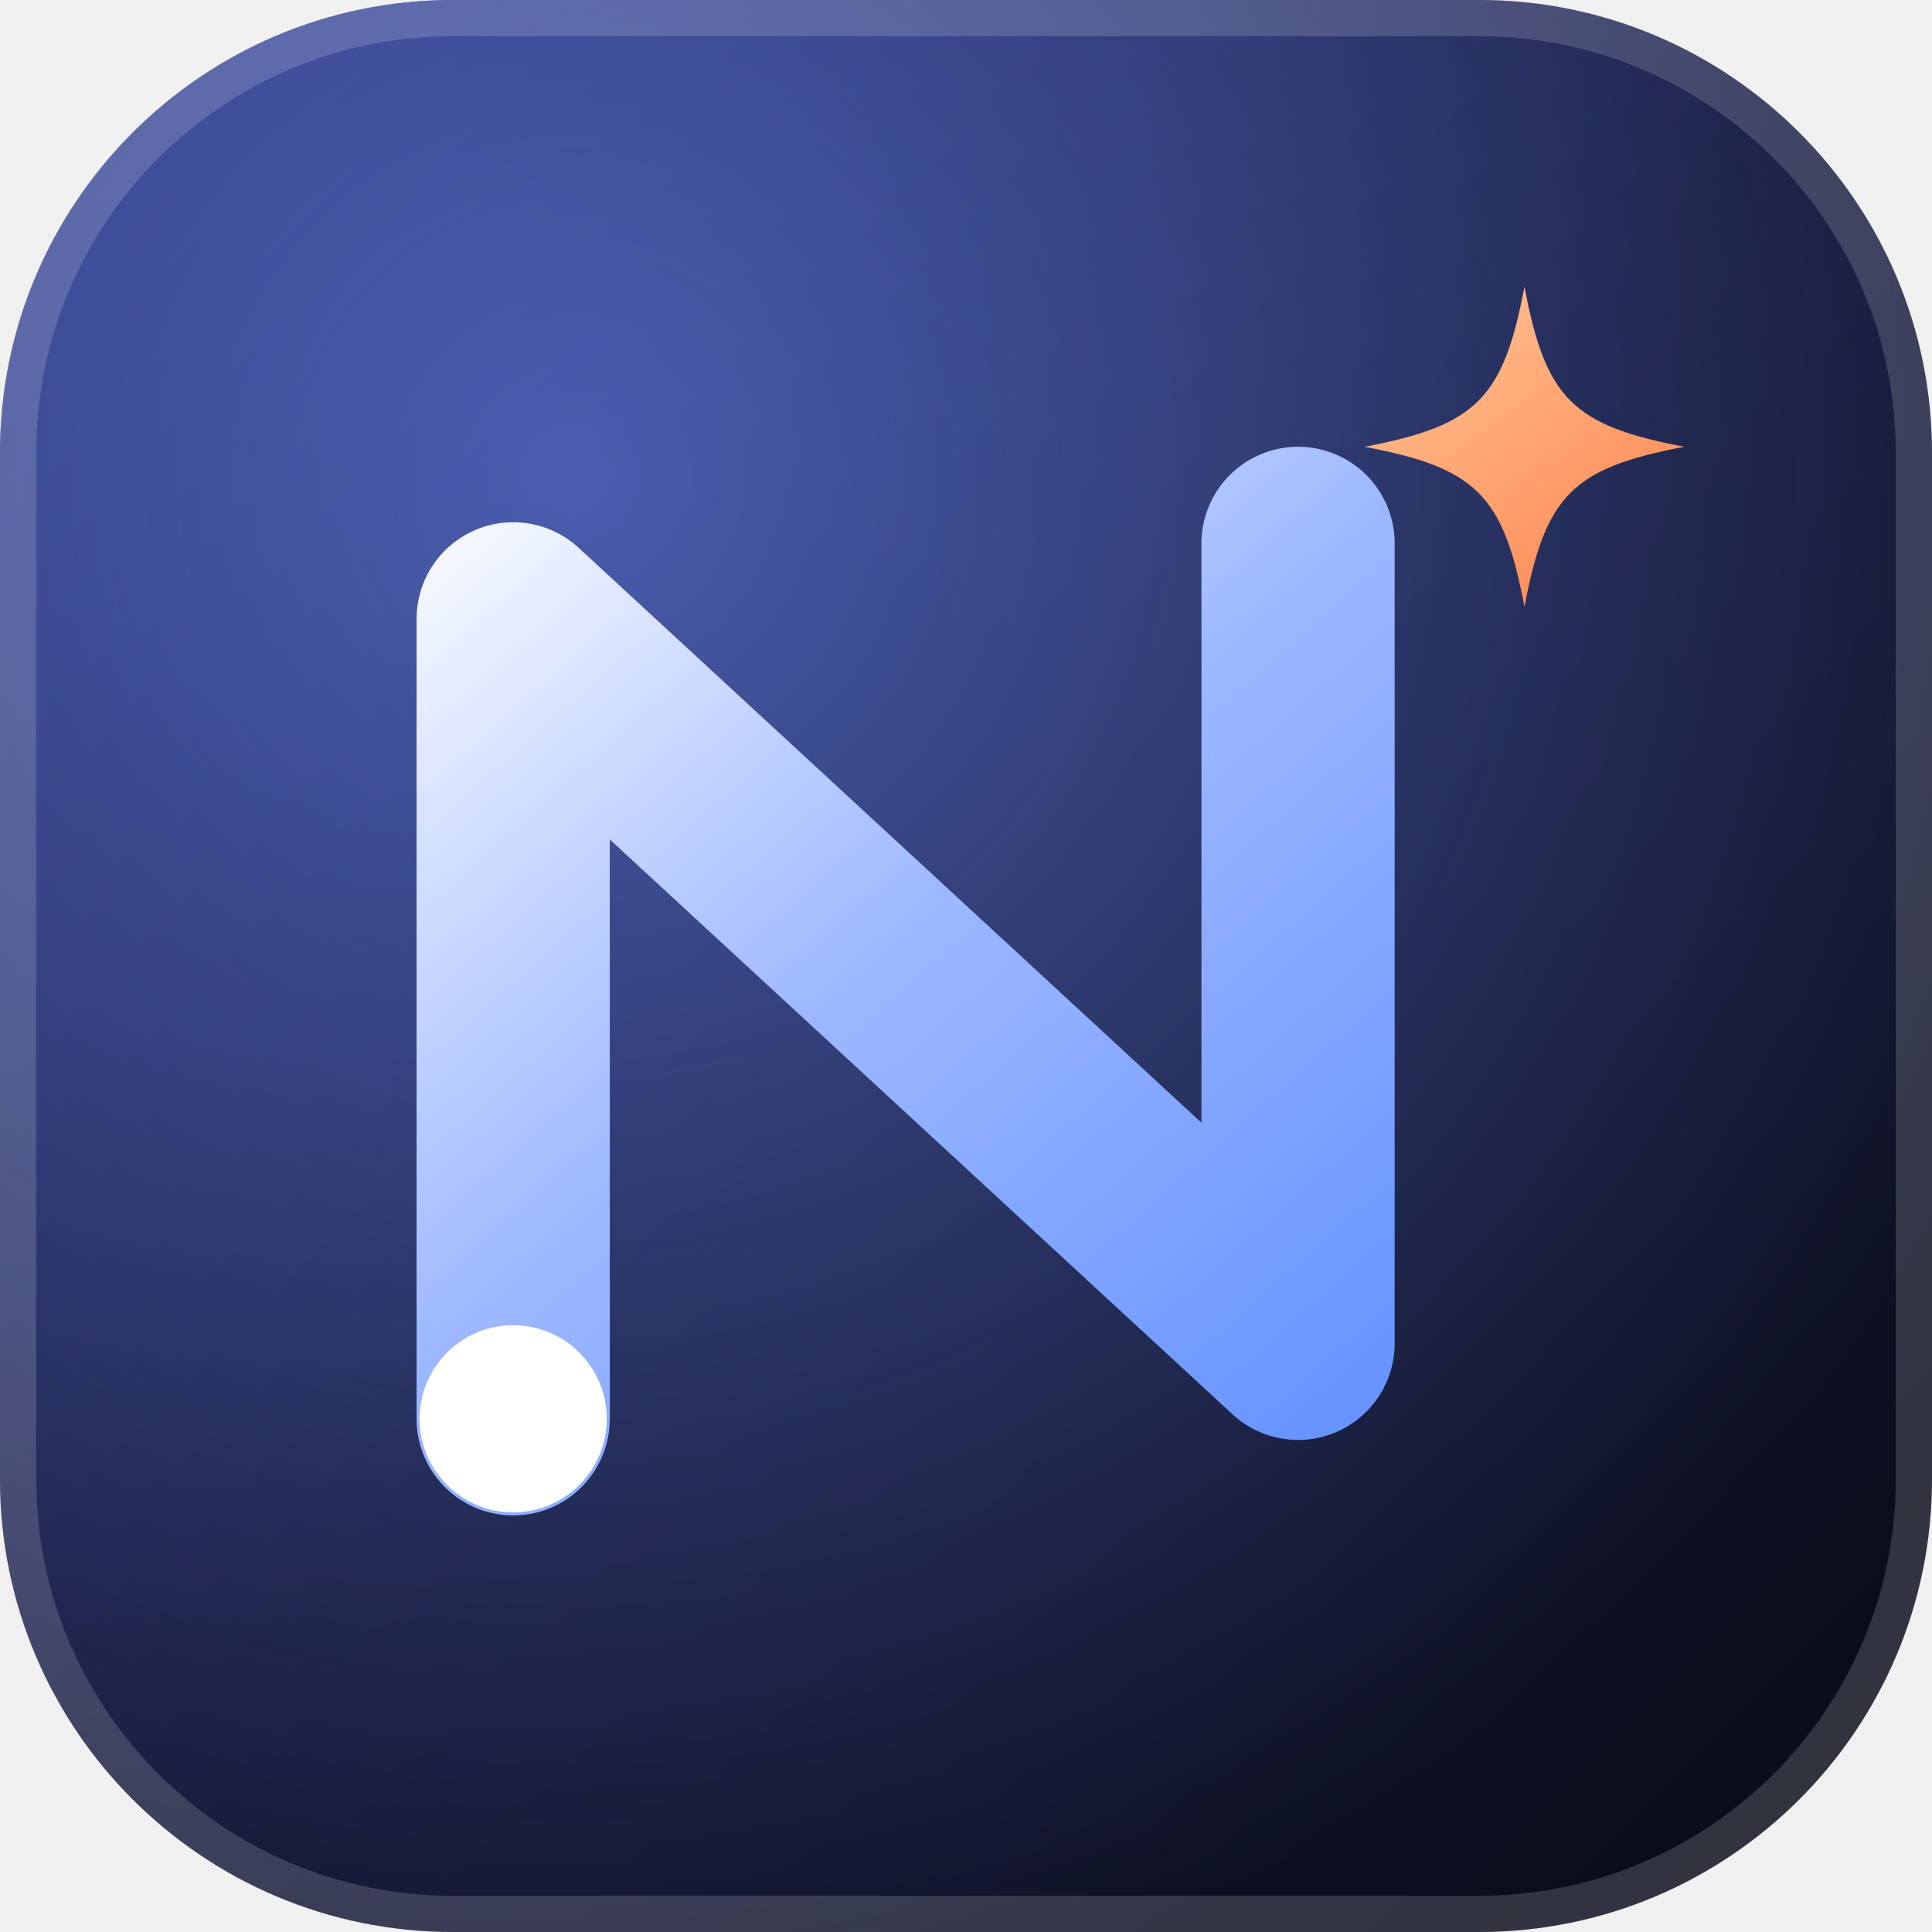
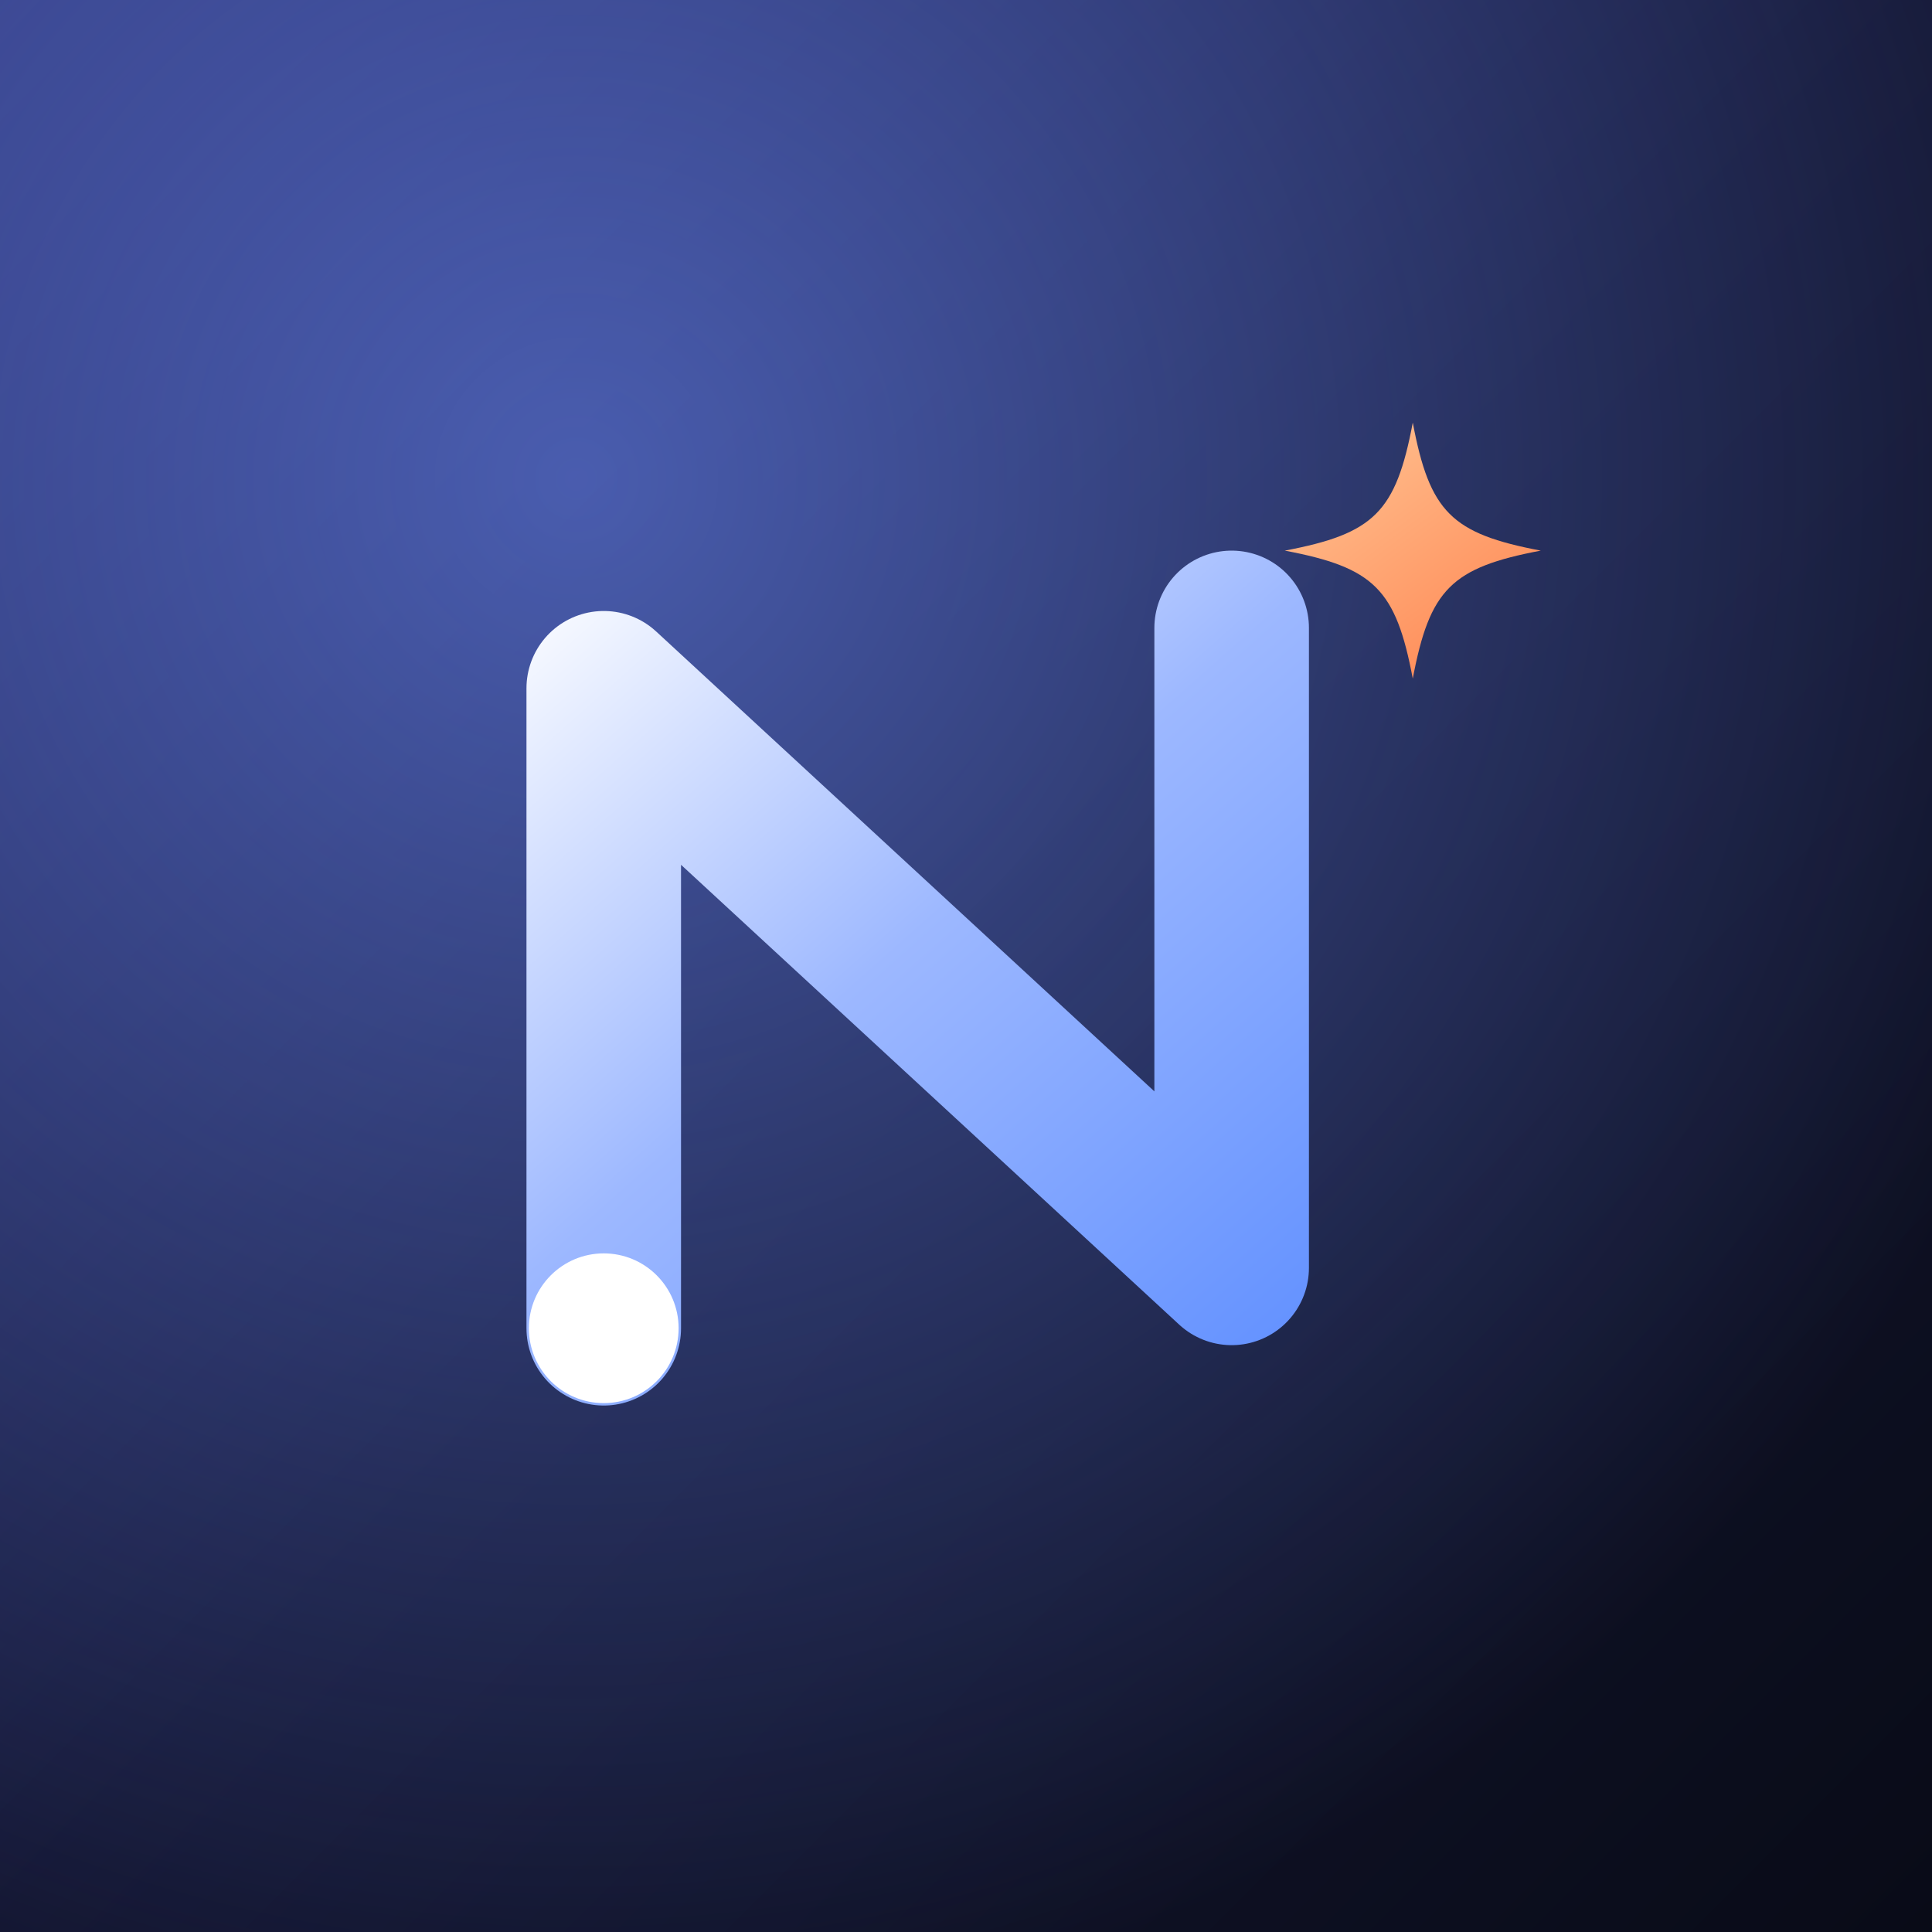
<svg xmlns="http://www.w3.org/2000/svg" width="512" height="512" viewBox="0 0 64 64" fill="none">
  <defs>
    <linearGradient id="bg" x1="0" y1="0" x2="64" y2="64" gradientUnits="userSpaceOnUse">
      <stop stop-color="#2a2f6b" />
      <stop offset=".5" stop-color="#141733" />
      <stop offset="1" stop-color="#090b17" />
    </linearGradient>
    <radialGradient id="glow" cx=".3" cy=".25" r=".8">
      <stop stop-color="#6d8dff" stop-opacity=".55" />
      <stop offset="1" stop-color="#6d8dff" stop-opacity="0" />
    </radialGradient>
    <linearGradient id="n" x1="16" y1="14" x2="48" y2="50" gradientUnits="userSpaceOnUse">
      <stop stop-color="#ffffff" />
      <stop offset=".45" stop-color="#9db8ff" />
      <stop offset="1" stop-color="#5b8cff" />
    </linearGradient>
    <linearGradient id="spark" x1="44" y1="6" x2="56" y2="22" gradientUnits="userSpaceOnUse">
      <stop stop-color="#ffd7a8" />
      <stop offset="1" stop-color="#ff7a45" />
    </linearGradient>
  </defs>
-   <rect width="64" height="64" rx="15" fill="url(#bg)" />
-   <rect width="64" height="64" rx="15" fill="url(#glow)" />
-   <rect x=".6" y=".6" width="62.8" height="62.8" rx="14.4" stroke="#fff" stroke-opacity=".16" stroke-width="1.2" />
-   <g>
+   <rect width="64" height="64" fill="url(#bg)" />
+   <rect width="64" height="64" fill="url(#glow)" />
+   <g transform="translate(6.4 6.4) scale(.8)">
    <path d="M17 47V20.5L43 44.5V18" stroke="url(#n)" stroke-width="6.4" stroke-linecap="round" stroke-linejoin="round" />
    <circle cx="17" cy="47" r="3.1" fill="#fff" />
    <path d="M50.5 9.5c.7 3.7 1.6 4.6 5.3 5.3-3.7.7-4.6 1.6-5.3 5.3-.7-3.7-1.6-4.6-5.3-5.3 3.700-.7 4.600-1.600 5.300-5.300Z" fill="url(#spark)" />
  </g>
</svg>
